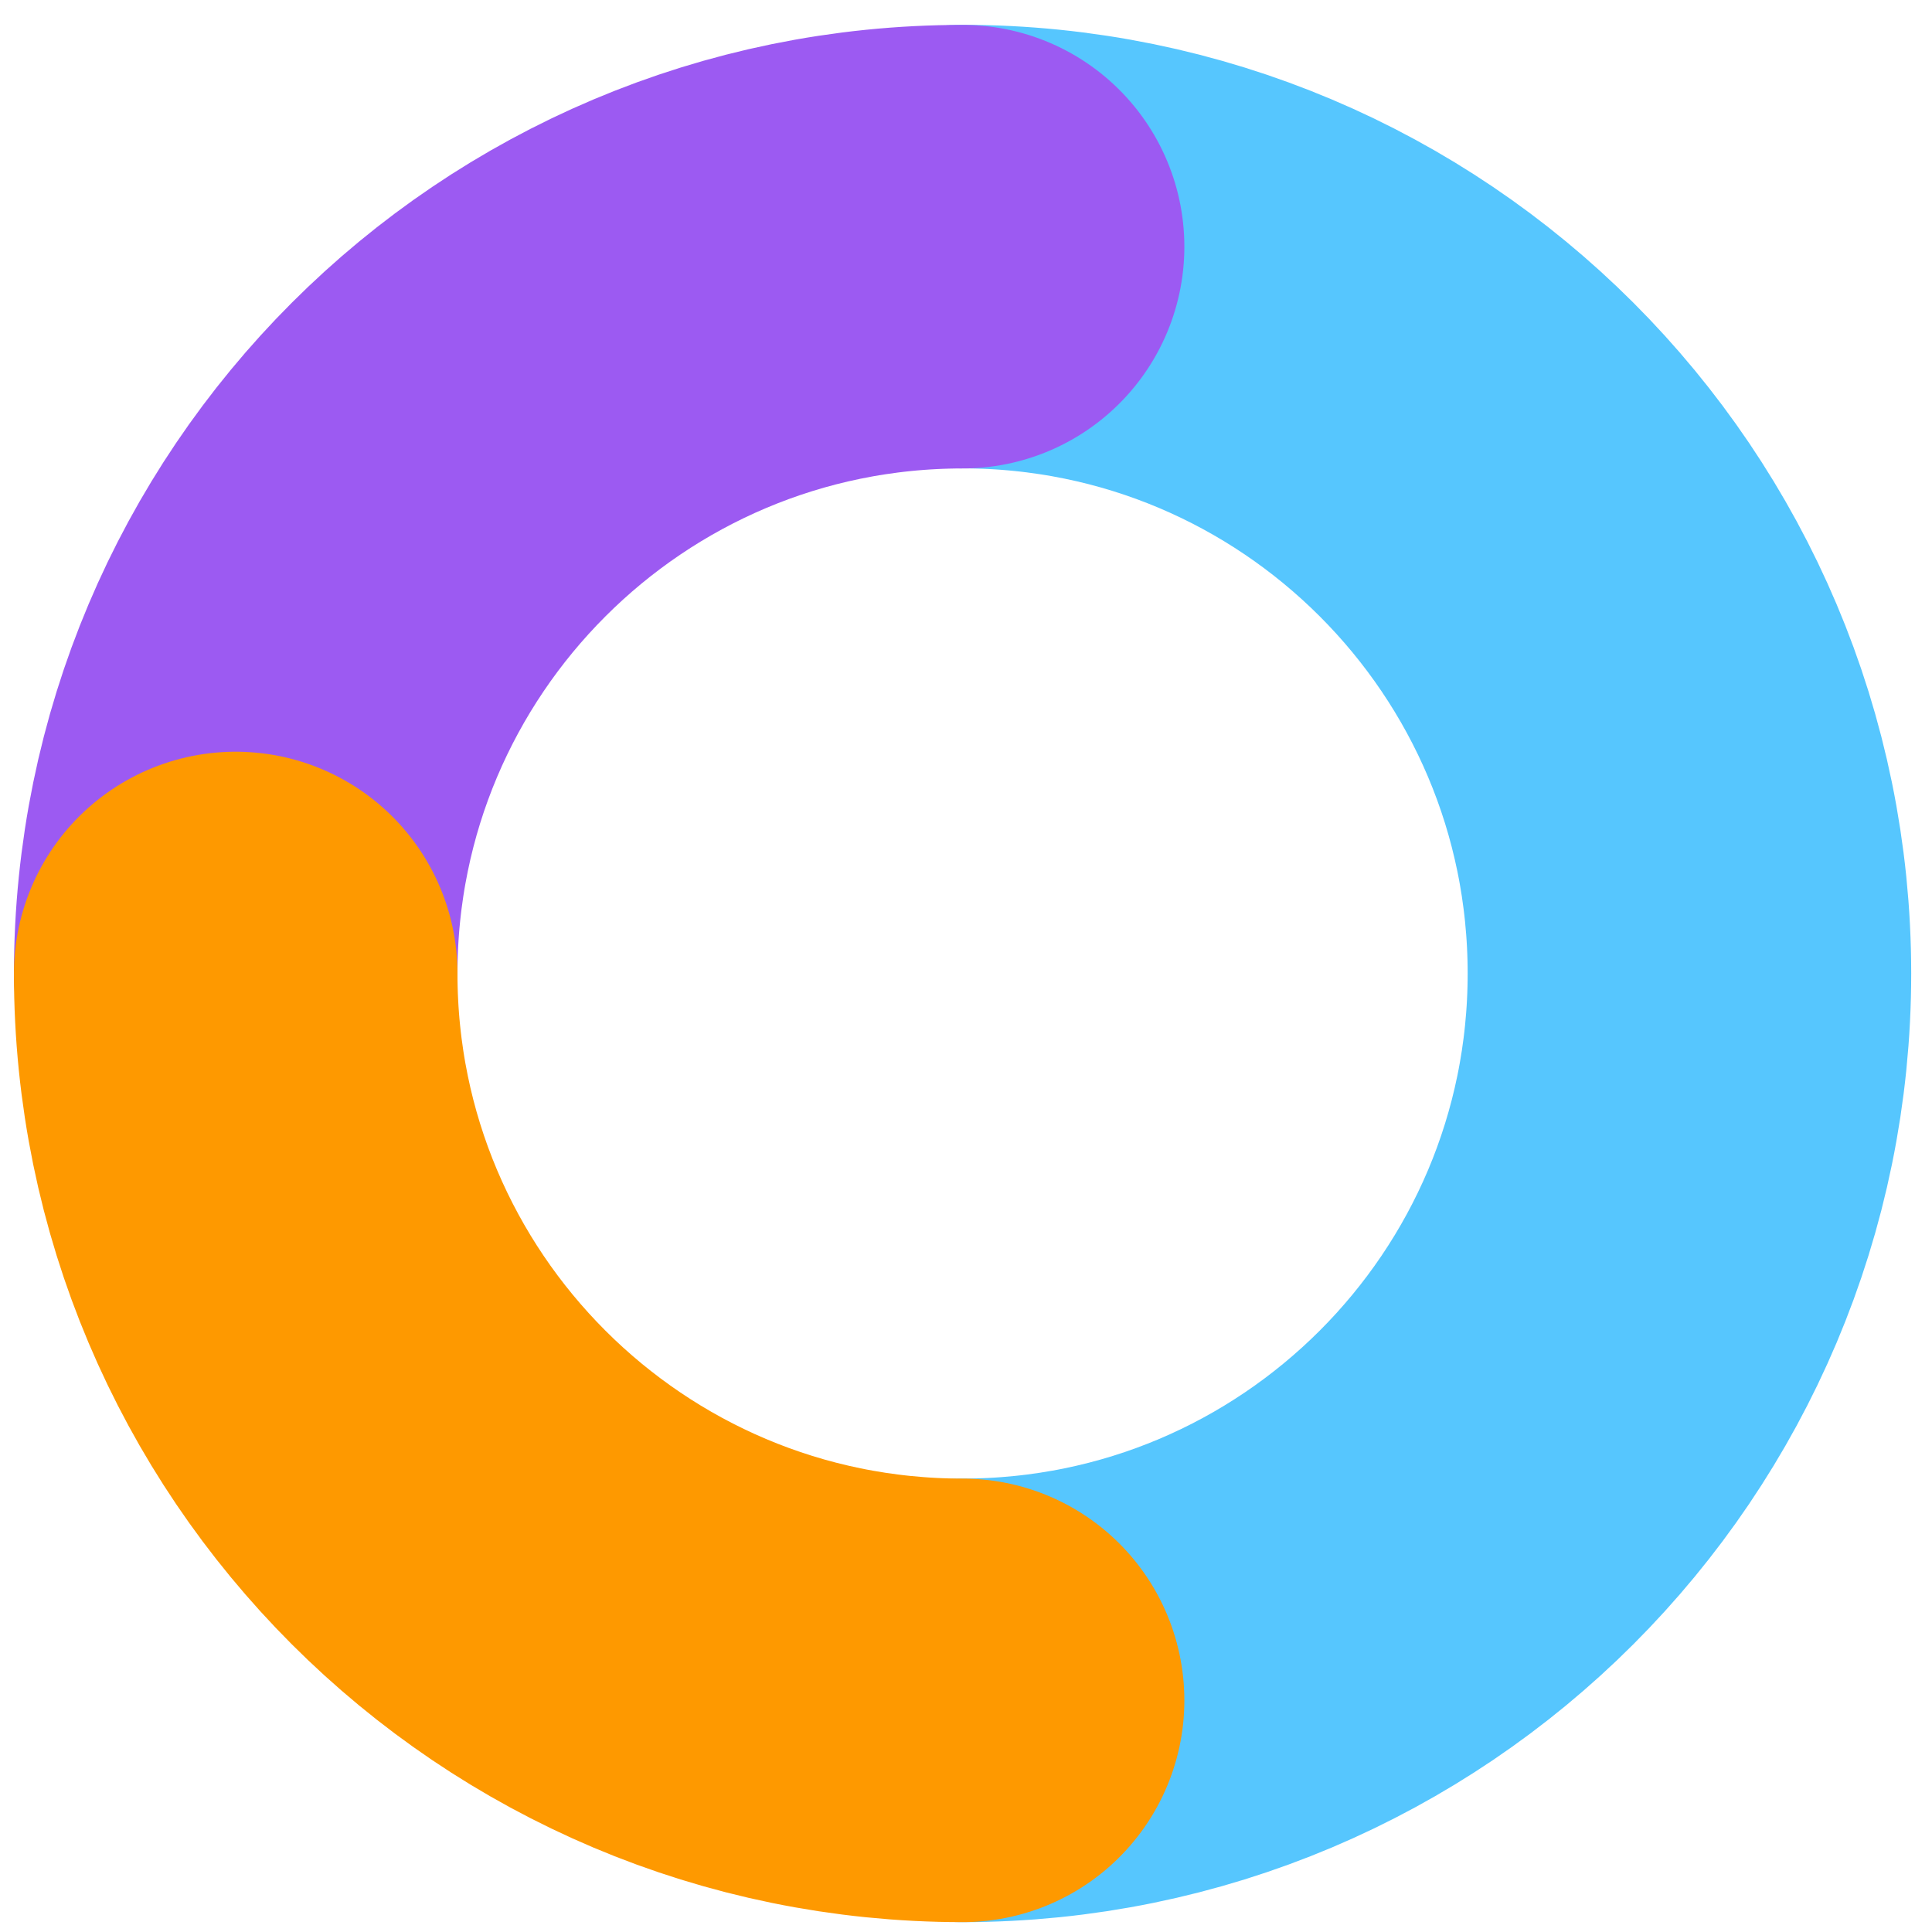
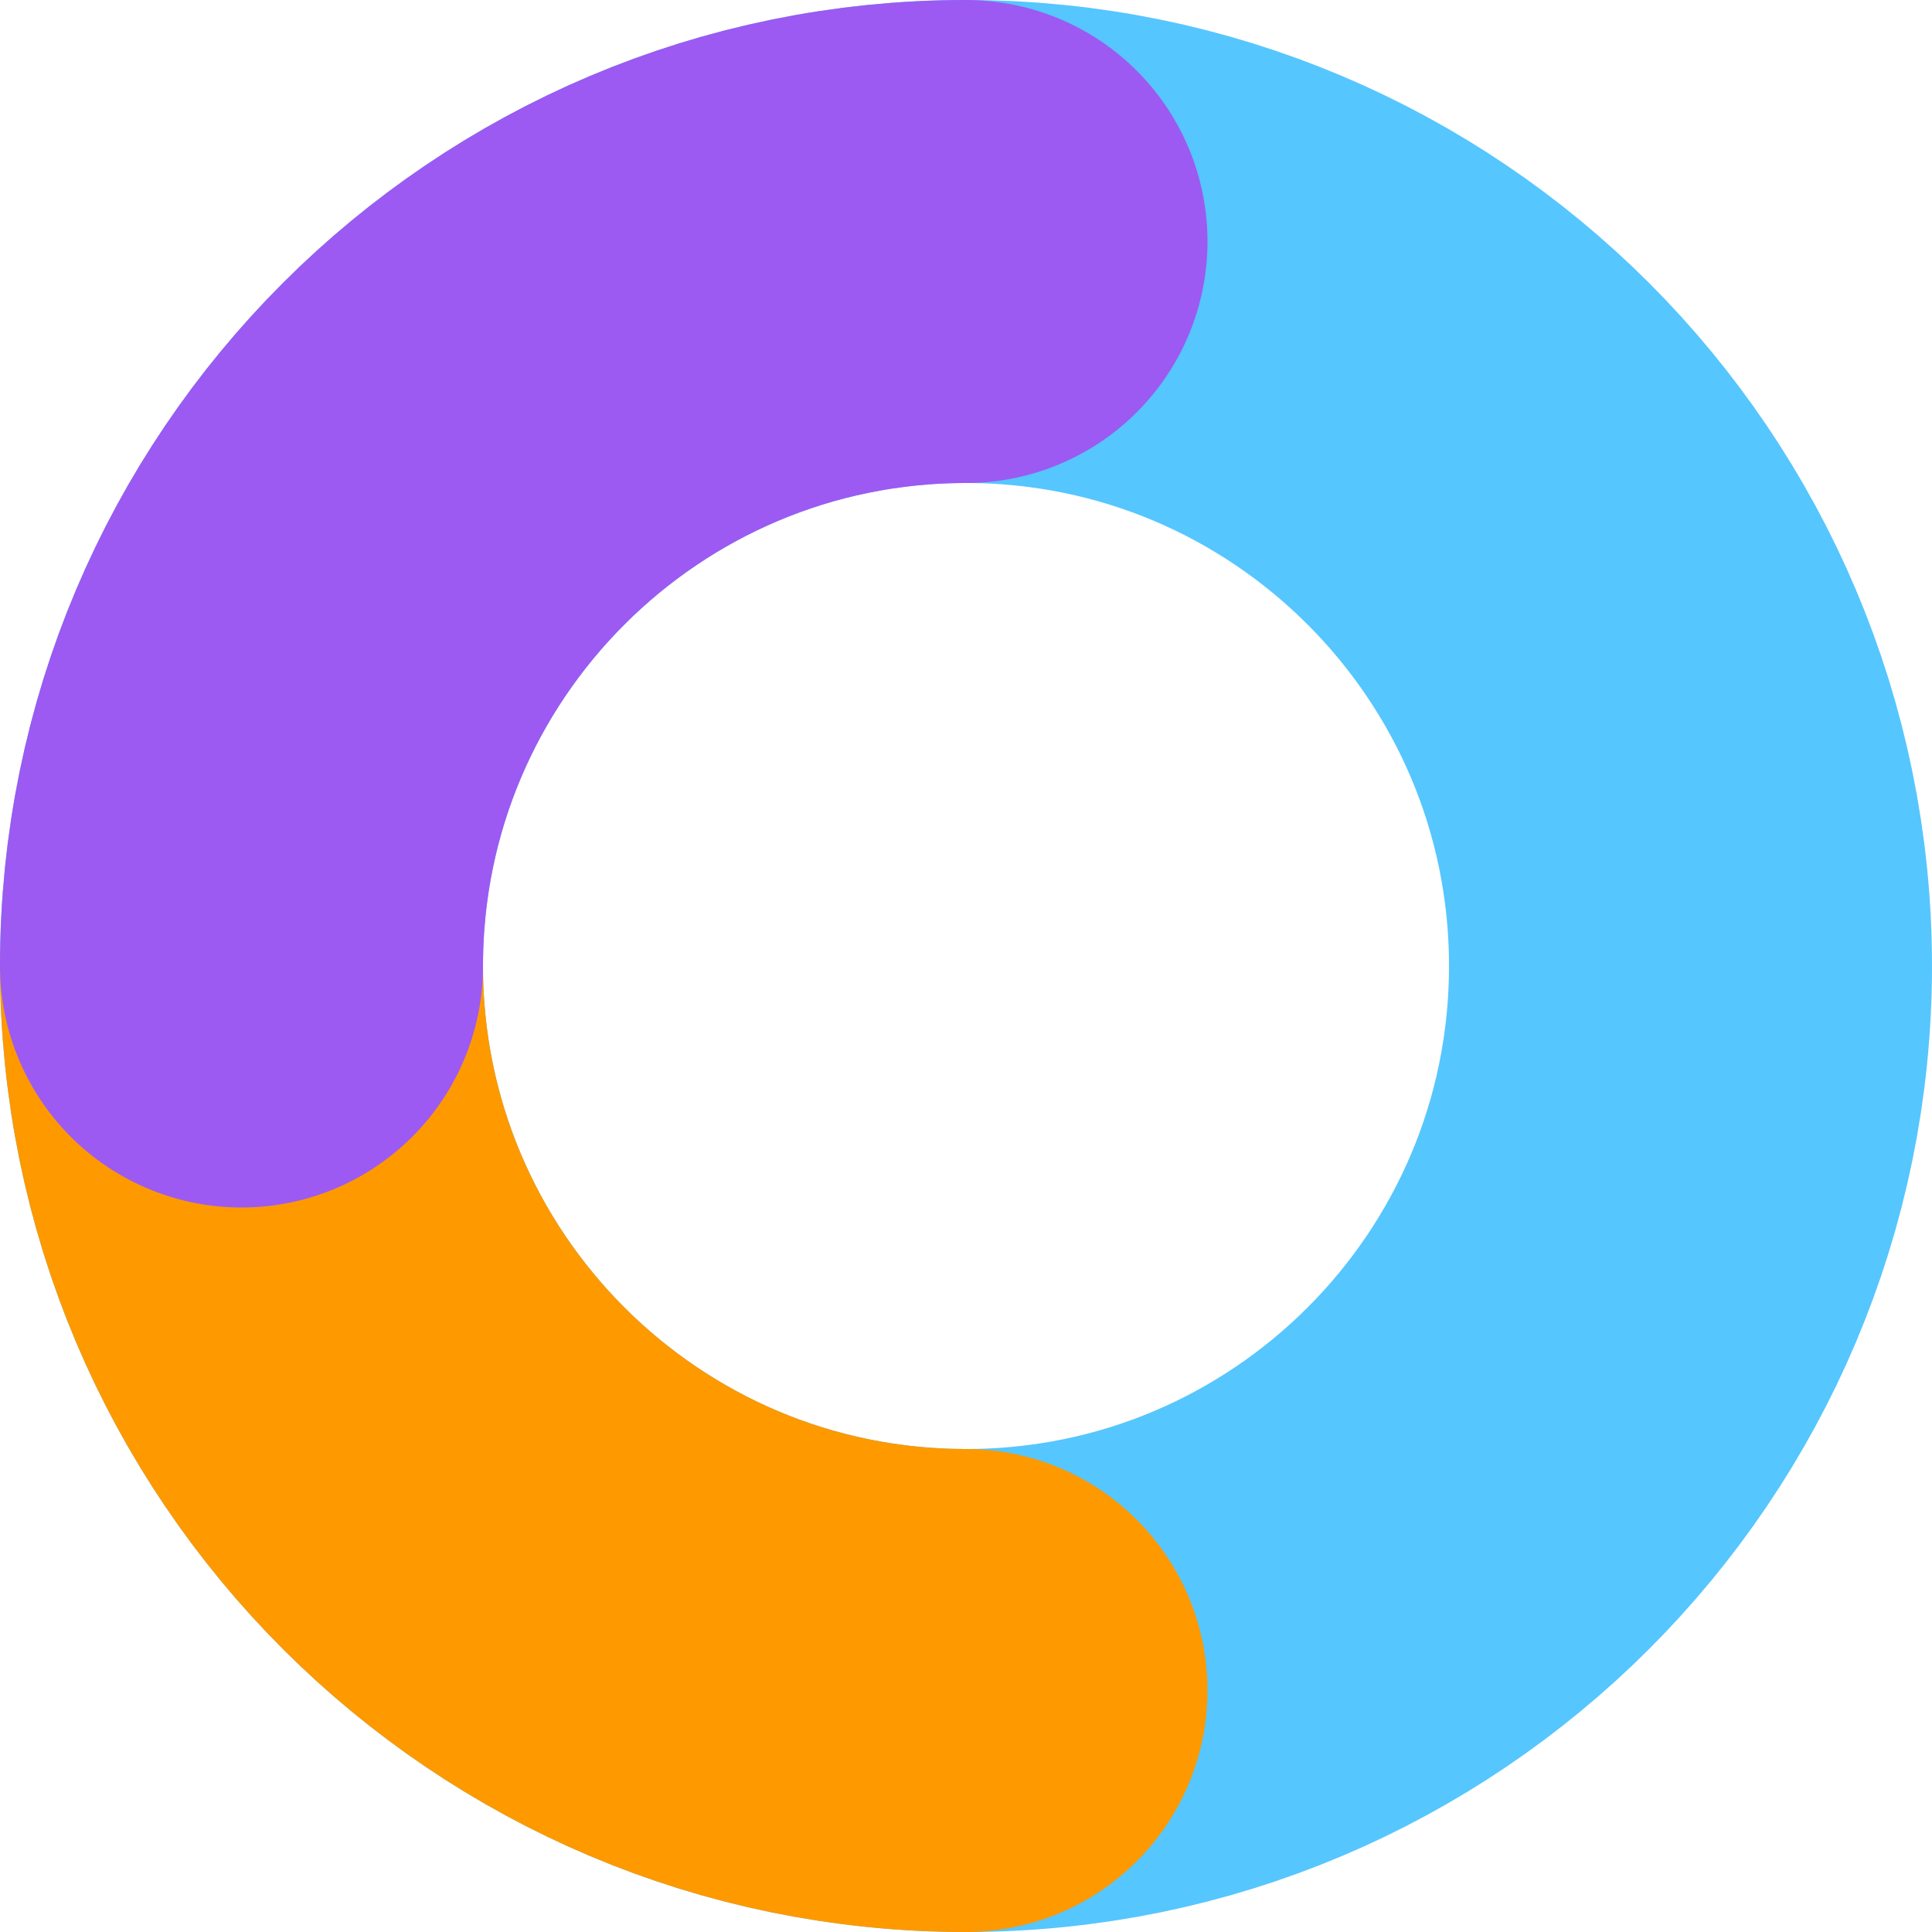
- <svg xmlns="http://www.w3.org/2000/svg" width="47" height="47" viewBox="0 0 47 47" fill="none">
-   <path d="M23.416 5.999C33.182 5.999 41.099 13.916 41.099 23.682C41.099 33.448 33.182 41.365 23.416 41.365" stroke="#56C6FE" stroke-width="10.79" stroke-linecap="round" />
-   <path d="M23.417 6.001C13.651 6.001 5.734 13.918 5.734 23.684" stroke="#9C5AF2" stroke-width="10.79" stroke-linecap="round" />
-   <path d="M5.734 23.682C5.734 33.448 13.651 41.365 23.417 41.365" stroke="#FE9900" stroke-width="10.79" stroke-linecap="round" />
+ <svg xmlns="http://www.w3.org/2000/svg" width="40px" height="40px" viewBox="0 0 40 40" version="1.1">
+   <g id="Artboard" stroke="none" stroke-width="1" fill="none" fill-rule="evenodd">
+     <g id="Group" transform="translate(5, 5)" stroke-width="10">
+       <circle id="Oval" stroke="#56C6FE" cx="15" cy="15" r="15" />
+       <path d="M15,30 C15,21.716 8.284,15 1.42108547e-14,15" id="Oval" stroke="#FE9900" stroke-linecap="round" transform="translate(7.5, 22.5) rotate(180) translate(-7.5, -22.5)" />
+       <path d="M15,1.71905501e-15 C6.716,1.71905501e-15 0,6.716 0,15" id="Oval" stroke="#9C5AF2" stroke-linecap="round" />
+     </g>
+   </g>
</svg>
